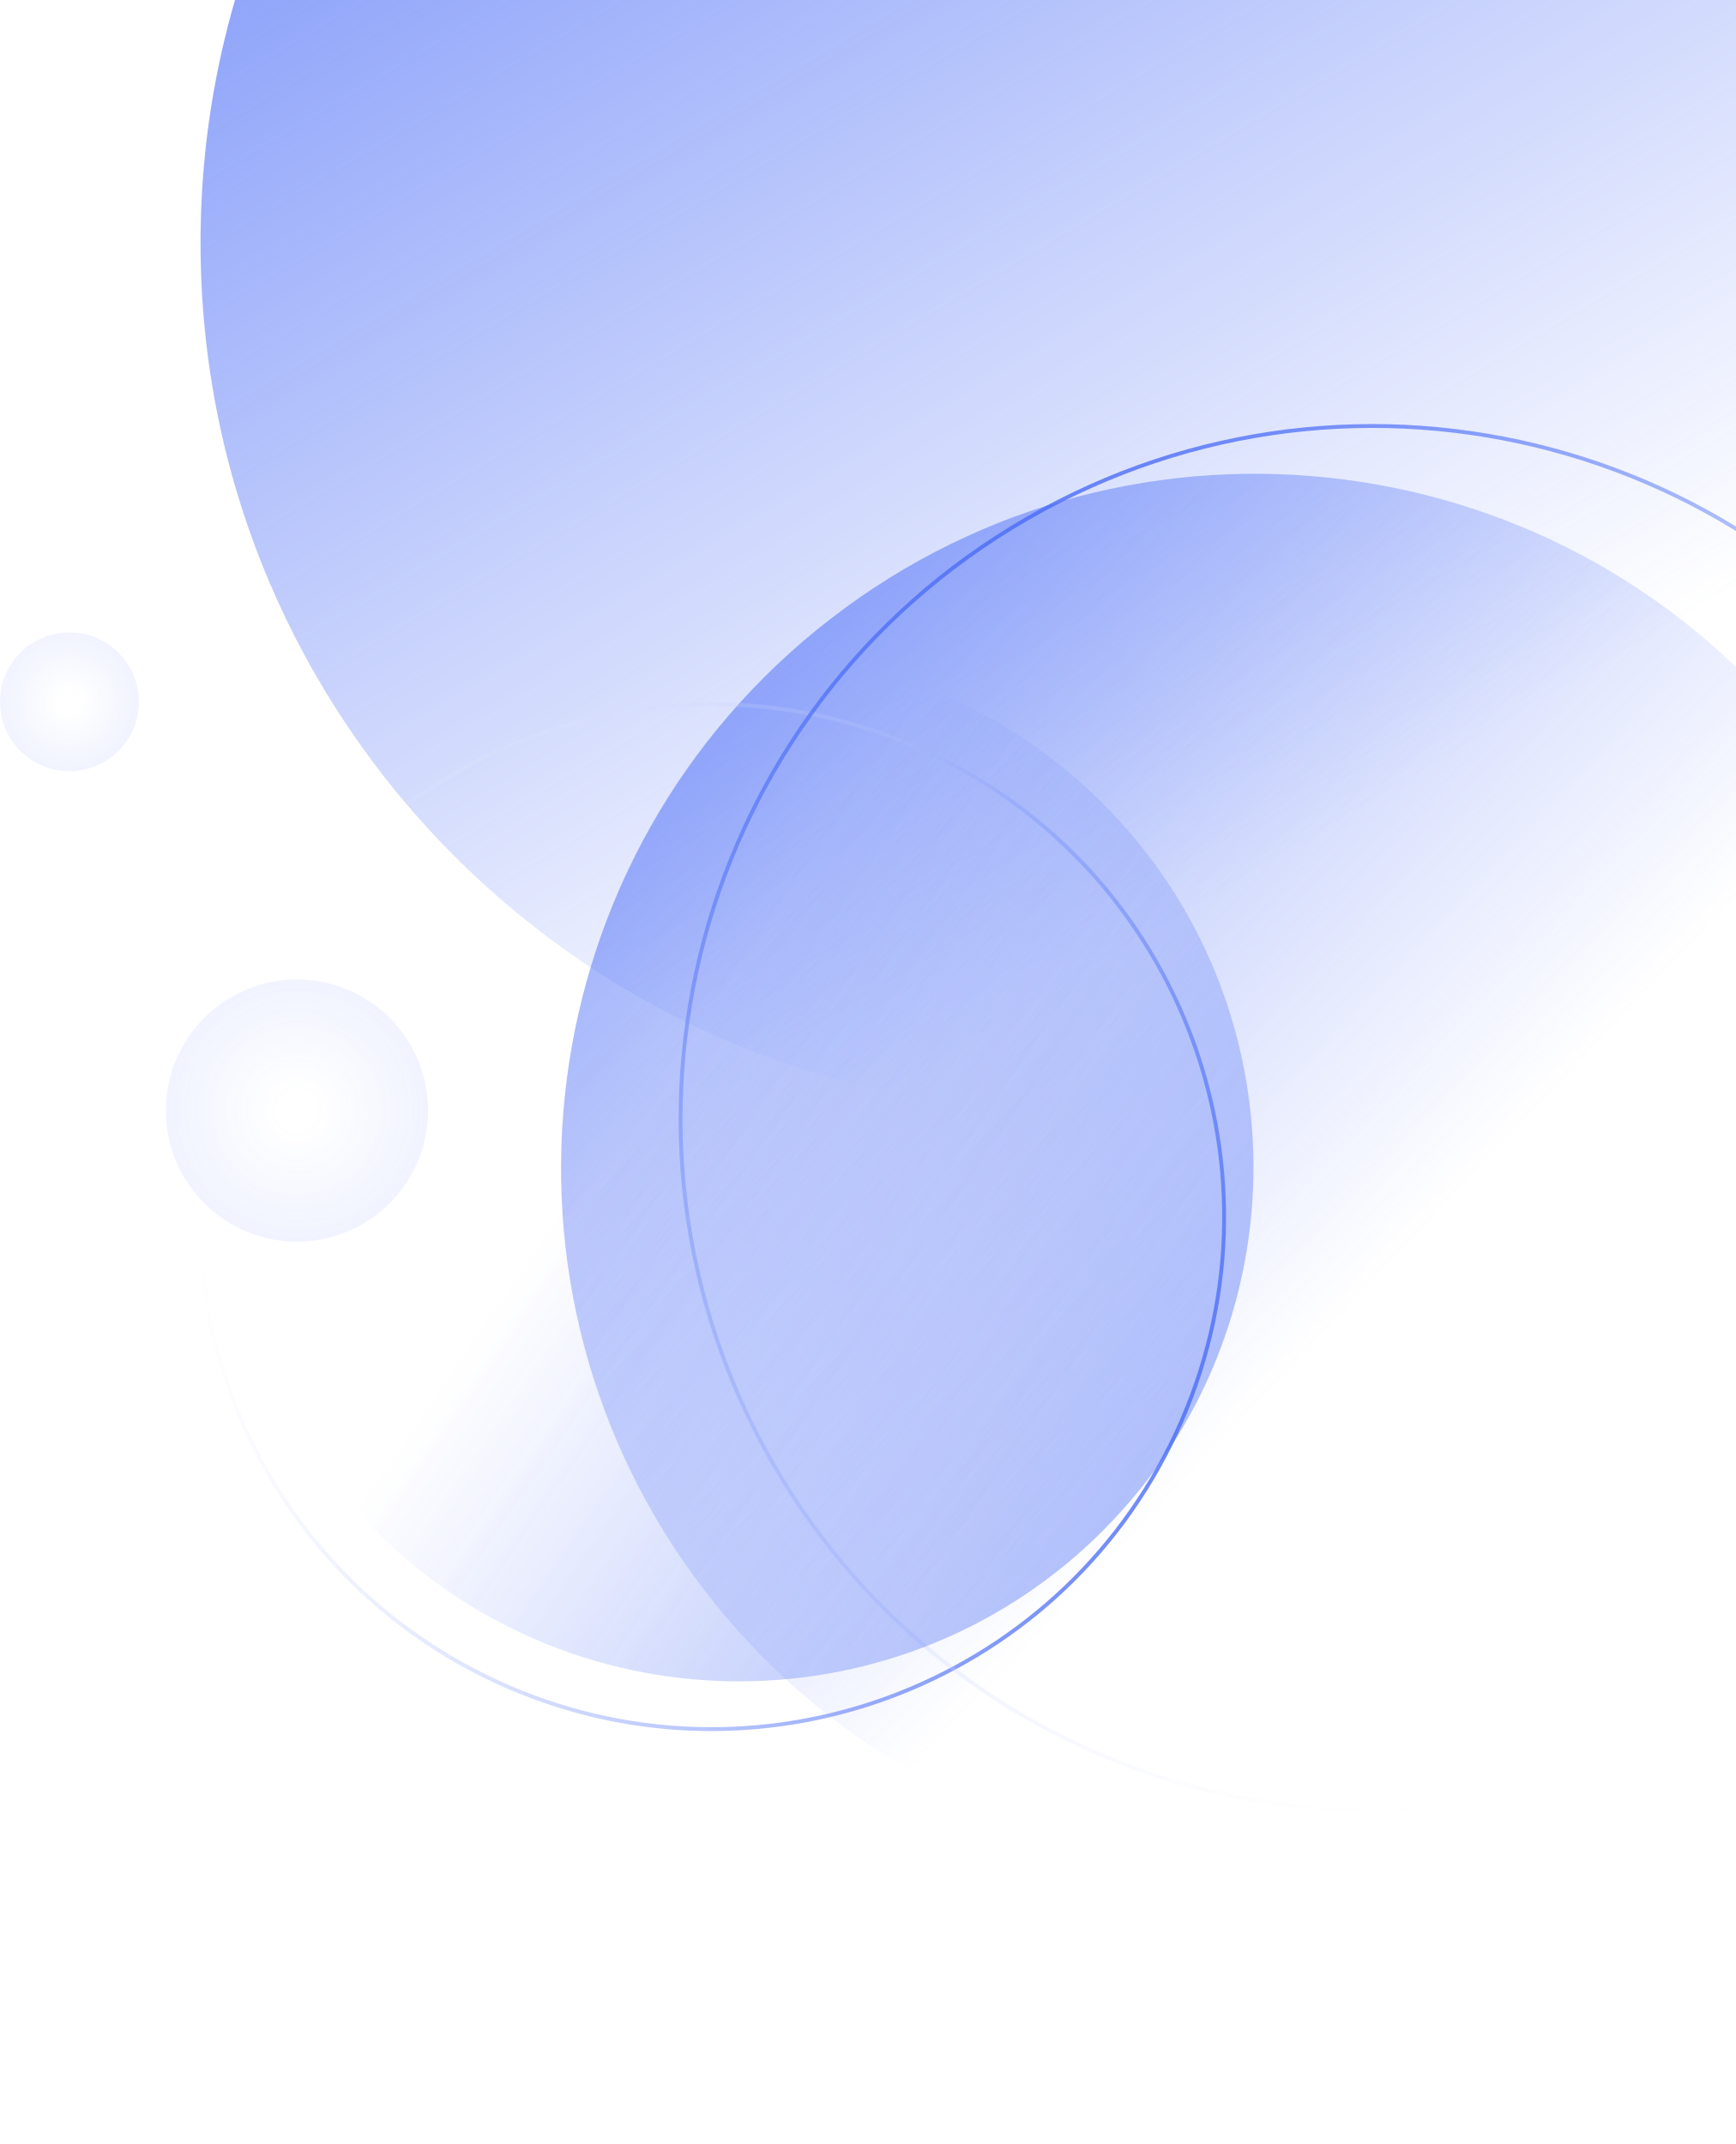
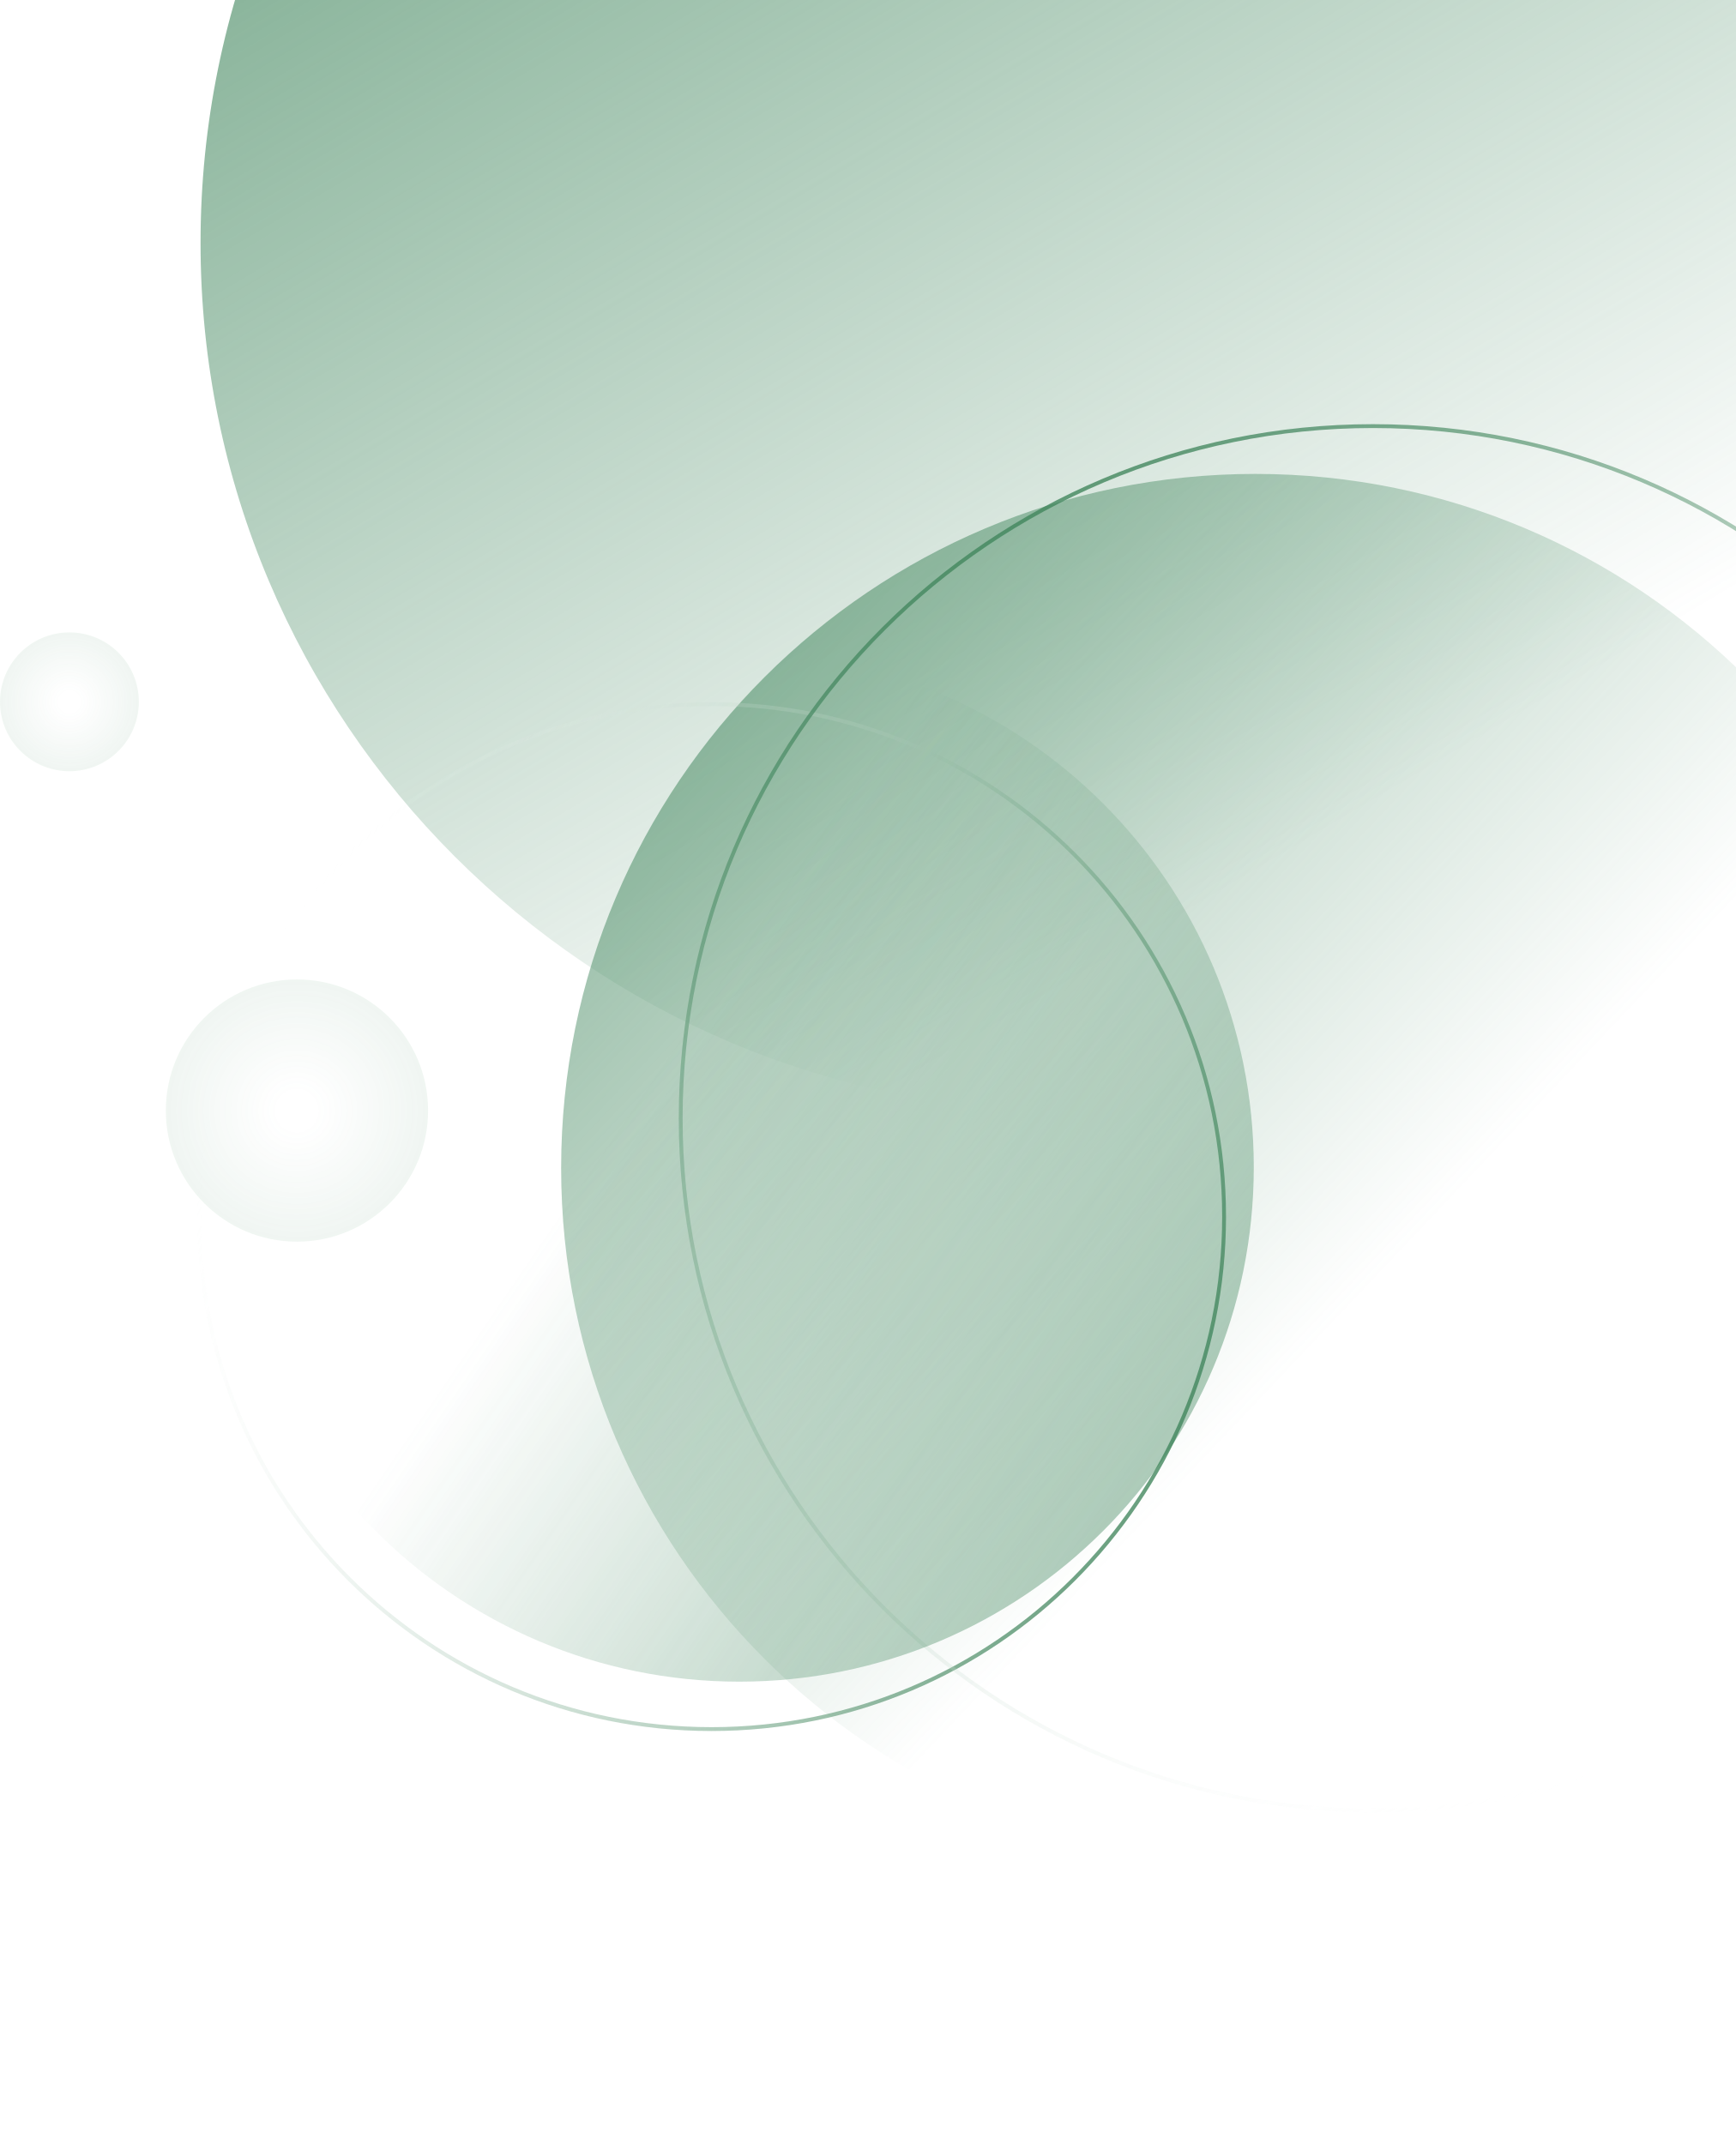
- <svg xmlns="http://www.w3.org/2000/svg" xmlns:xlink="http://www.w3.org/1999/xlink" fill="none" height="556" viewBox="0 0 450 556" width="450">
-   <linearGradient id="a">
-     <stop offset="0" stop-color="#4a6cf7" />
-     <stop offset="1" stop-color="#4a6cf7" stop-opacity="0" />
+ <svg xmlns="http://www.w3.org/2000/svg" version="1.1" id="Layer_1" x="0px" y="0px" viewBox="0 0 450 556" style="enable-background:new 0 0 450 556;" xml:space="preserve">
+   <style type="text/css">
+ 	.st0{fill:url(#SVGID_1_);}
+ 	.st1{fill:url(#SVGID_00000083046738117870921530000017410609886503060370_);}
+ 	.st2{fill:url(#SVGID_00000097458982810756680420000004049412465244546234_);}
+ 	.st3{fill:url(#SVGID_00000158724993825975566760000017802994069390517430_);}
+ 	.st4{opacity:0.8;fill:none;stroke:url(#SVGID_00000142898992547856920340000011482614011263311499_);enable-background:new    ;}
+ 	.st5{opacity:0.8;fill:none;stroke:url(#SVGID_00000060723462912467220540000007090835040964951469_);enable-background:new    ;}
+ 	.st6{opacity:0.8;fill:url(#SVGID_00000044170806661740621080000011985951358708102818_);enable-background:new    ;}
+ </style>
+   <linearGradient id="SVGID_1_" gradientUnits="userSpaceOnUse" x1="84.919" y1="816.724" x2="361.419" y2="350.724" gradientTransform="matrix(1 0 0 -1 0 556)">
+     <stop offset="0" style="stop-color:#41865D" />
+     <stop offset="1" style="stop-color:#41865D;stop-opacity:0" />
  </linearGradient>
-   <linearGradient id="b" gradientUnits="userSpaceOnUse" x1="-54.5" x2="222" xlink:href="#a" y1="-178" y2="288" />
-   <linearGradient id="c">
-     <stop offset=".146" stop-color="#4a6cf7" stop-opacity="0" />
-     <stop offset="1" stop-color="#4a6cf7" stop-opacity=".08" />
+   <circle class="st0" cx="277" cy="63" r="225" />
+   <radialGradient id="SVGID_00000168106684433766942790000014928182646135331980_" cx="186.889" cy="290.833" r="1" gradientTransform="matrix(0 18 18 0 -5217.001 -3182)" gradientUnits="userSpaceOnUse">
+     <stop offset="0.146" style="stop-color:#41865D;stop-opacity:0" />
+     <stop offset="1" style="stop-color:#41865D;stop-opacity:8.000000e-02" />
+   </radialGradient>
+   <circle style="fill:url(#SVGID_00000168106684433766942790000014928182646135331980_);" cx="18" cy="182" r="18" />
+   <radialGradient id="SVGID_00000009557714896397855000000005844889784897056954_" cx="193.529" cy="296.088" r="1" gradientTransform="matrix(0 34 34 0 -9990 -6292)" gradientUnits="userSpaceOnUse">
+     <stop offset="0.146" style="stop-color:#41865D;stop-opacity:0" />
+     <stop offset="1" style="stop-color:#41865D;stop-opacity:8.000000e-02" />
+   </radialGradient>
+   <circle style="fill:url(#SVGID_00000009557714896397855000000005844889784897056954_);" cx="77" cy="288" r="34" />
+   <linearGradient id="SVGID_00000114042696556479191020000010053524102302585511_" gradientUnits="userSpaceOnUse" x1="463.935" y1="698.297" x2="529.317" y2="280.721" gradientTransform="matrix(0.7914 -0.6113 -0.6113 -0.7914 109.3029 878.0343)">
+     <stop offset="0" style="stop-color:#41865D" />
+     <stop offset="1" style="stop-color:#41865D;stop-opacity:0" />
  </linearGradient>
-   <radialGradient id="d" cx="0" cy="0" gradientTransform="matrix(0 18 -18 0 17.9997 182)" gradientUnits="userSpaceOnUse" r="1" xlink:href="#c" />
-   <radialGradient id="e" cx="0" cy="0" gradientTransform="matrix(0 34 -34 0 76.9997 288)" gradientUnits="userSpaceOnUse" r="1" xlink:href="#c" />
-   <linearGradient id="f" gradientUnits="userSpaceOnUse" x1="226.775" x2="292.157" xlink:href="#a" y1="-66.155" y2="351.421" />
-   <linearGradient id="g">
-     <stop offset="0" stop-color="#4a6cf7" />
-     <stop offset="1" stop-color="#fff" stop-opacity="0" />
+   <circle style="fill:url(#SVGID_00000114042696556479191020000010053524102302585511_);" cx="325.5" cy="302.9" r="180" />
+   <linearGradient id="SVGID_00000045595813573502349000000001932136775842302619_" gradientUnits="userSpaceOnUse" x1="239.629" y1="-169.352" x2="239.629" y2="-436.076" gradientTransform="matrix(-0.4206 0.9072 0.9072 0.4206 559.9471 225.4501)">
+     <stop offset="0" style="stop-color:#41865D" />
+     <stop offset="1" style="stop-color:#FFFFFF;stop-opacity:0" />
  </linearGradient>
-   <linearGradient id="h" gradientUnits="userSpaceOnUse" x1="184.521" x2="184.521" xlink:href="#g" y1="182.159" y2="448.882" />
-   <linearGradient id="i" gradientUnits="userSpaceOnUse" x1="356" x2="356" xlink:href="#g" y1="110" y2="470" />
-   <linearGradient id="j" gradientUnits="userSpaceOnUse" x1="118.524" x2="166.965" xlink:href="#a" y1="29.25" y2="338.63" />
-   <circle cx="277" cy="63" fill="url(#b)" r="225" />
-   <circle cx="18" cy="182" fill="url(#d)" r="18" />
-   <circle cx="77" cy="288" fill="url(#e)" r="34" />
-   <circle cx="325.486" cy="302.87" fill="url(#f)" r="180" transform="matrix(.7913815 -.6113226 .6113226 .7913815 -117.2489 262.1613)" />
-   <circle cx="184.521" cy="315.521" opacity=".8" r="132.862" stroke="url(#h)" transform="matrix(-.4206242 .907235 -.907235 -.4206242 548.3867 280.8329)" />
-   <circle cx="356" cy="290" opacity=".8" r="179.5" stroke="url(#i)" transform="matrix(.8660254 -.5 .5 .8660254 -97.30504 216.8526)" />
-   <circle cx="191.659" cy="302.659" fill="url(#j)" opacity=".8" r="133.362" transform="matrix(-.6860597 .7275453 -.7275453 -.6860597 543.3466 370.8605)" />
+   <circle style="opacity:0.8;fill:none;stroke:url(#SVGID_00000045595813573502349000000001932136775842302619_);enable-background:new    ;" cx="184.5" cy="315.5" r="132.9" />
+   <linearGradient id="SVGID_00000163754262962223003120000002850386795981708420_" gradientUnits="userSpaceOnUse" x1="509.929" y1="512.471" x2="509.929" y2="152.47" gradientTransform="matrix(0.866 -0.5 -0.5 -0.866 80.6238 832.8923)">
+     <stop offset="0" style="stop-color:#41865D" />
+     <stop offset="1" style="stop-color:#FFFFFF;stop-opacity:0" />
+   </linearGradient>
+   <circle style="opacity:0.8;fill:none;stroke:url(#SVGID_00000163754262962223003120000002850386795981708420_);enable-background:new    ;" cx="356" cy="290" r="179.5" />
+   <linearGradient id="SVGID_00000178193073094203228390000015938697176788559536_" gradientUnits="userSpaceOnUse" x1="302.226" y1="-43.111" x2="350.667" y2="-352.491" gradientTransform="matrix(-0.6861 0.7275 0.7275 0.6861 662.5259 271.4339)">
+     <stop offset="0" style="stop-color:#41865D" />
+     <stop offset="1" style="stop-color:#41865D;stop-opacity:0" />
+   </linearGradient>
+   <circle style="opacity:0.8;fill:url(#SVGID_00000178193073094203228390000015938697176788559536_);enable-background:new    ;" cx="191.7" cy="302.7" r="133.4" />
</svg>
